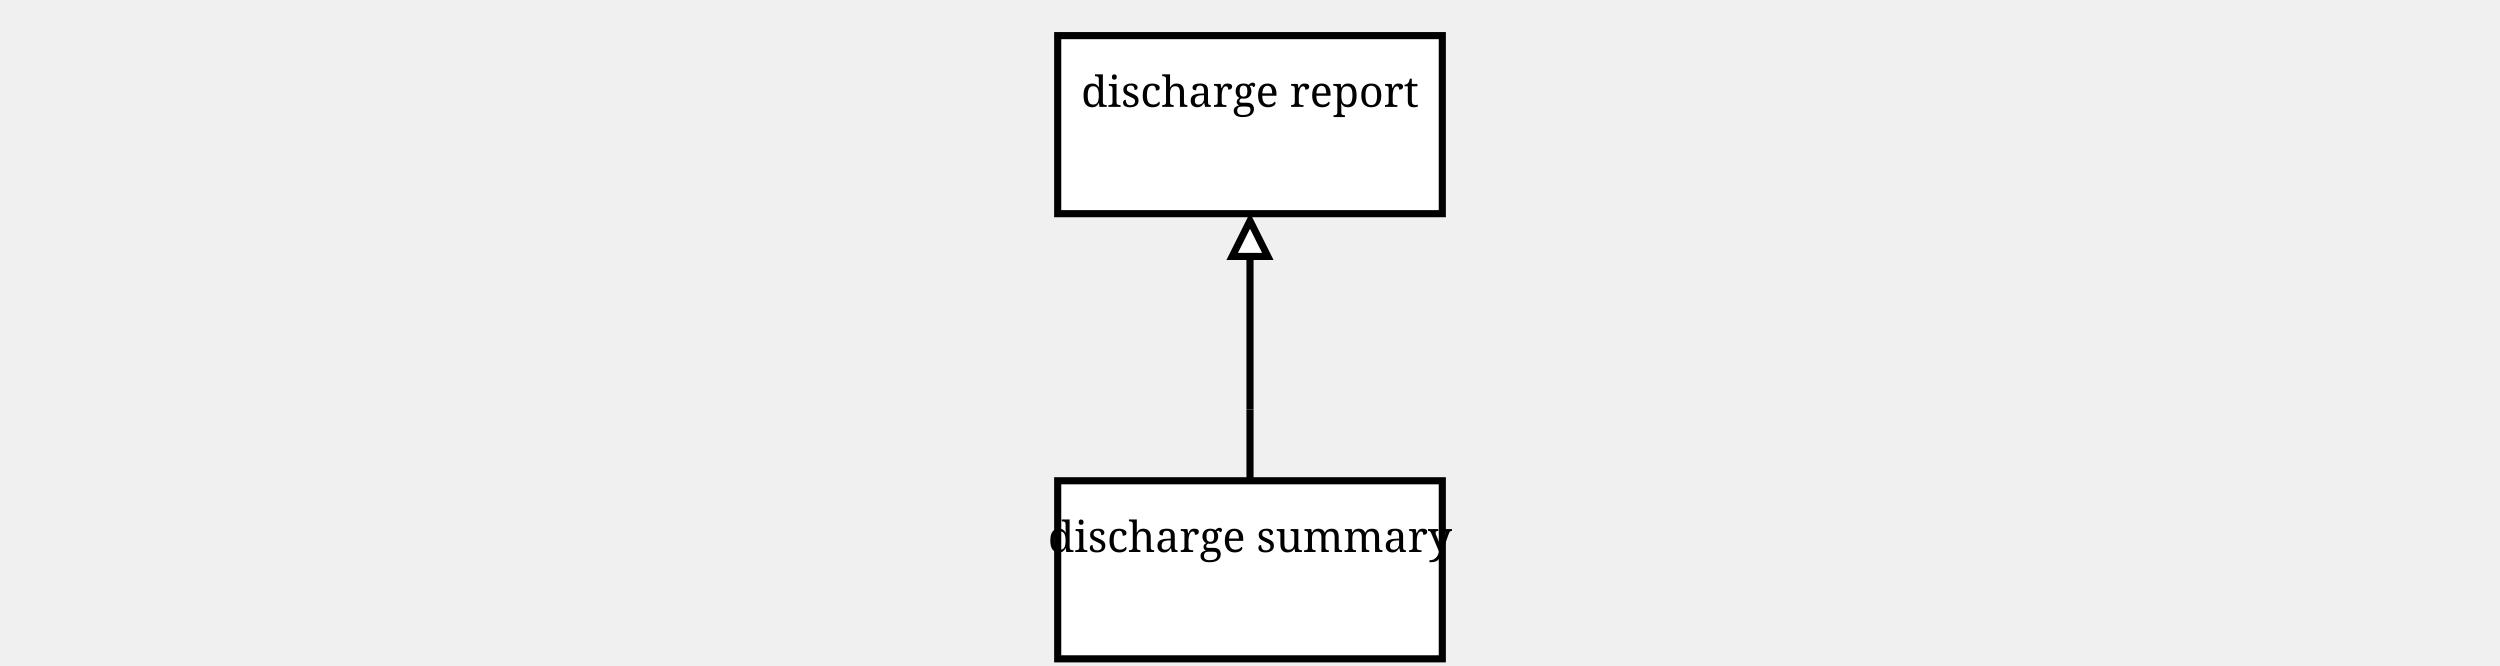
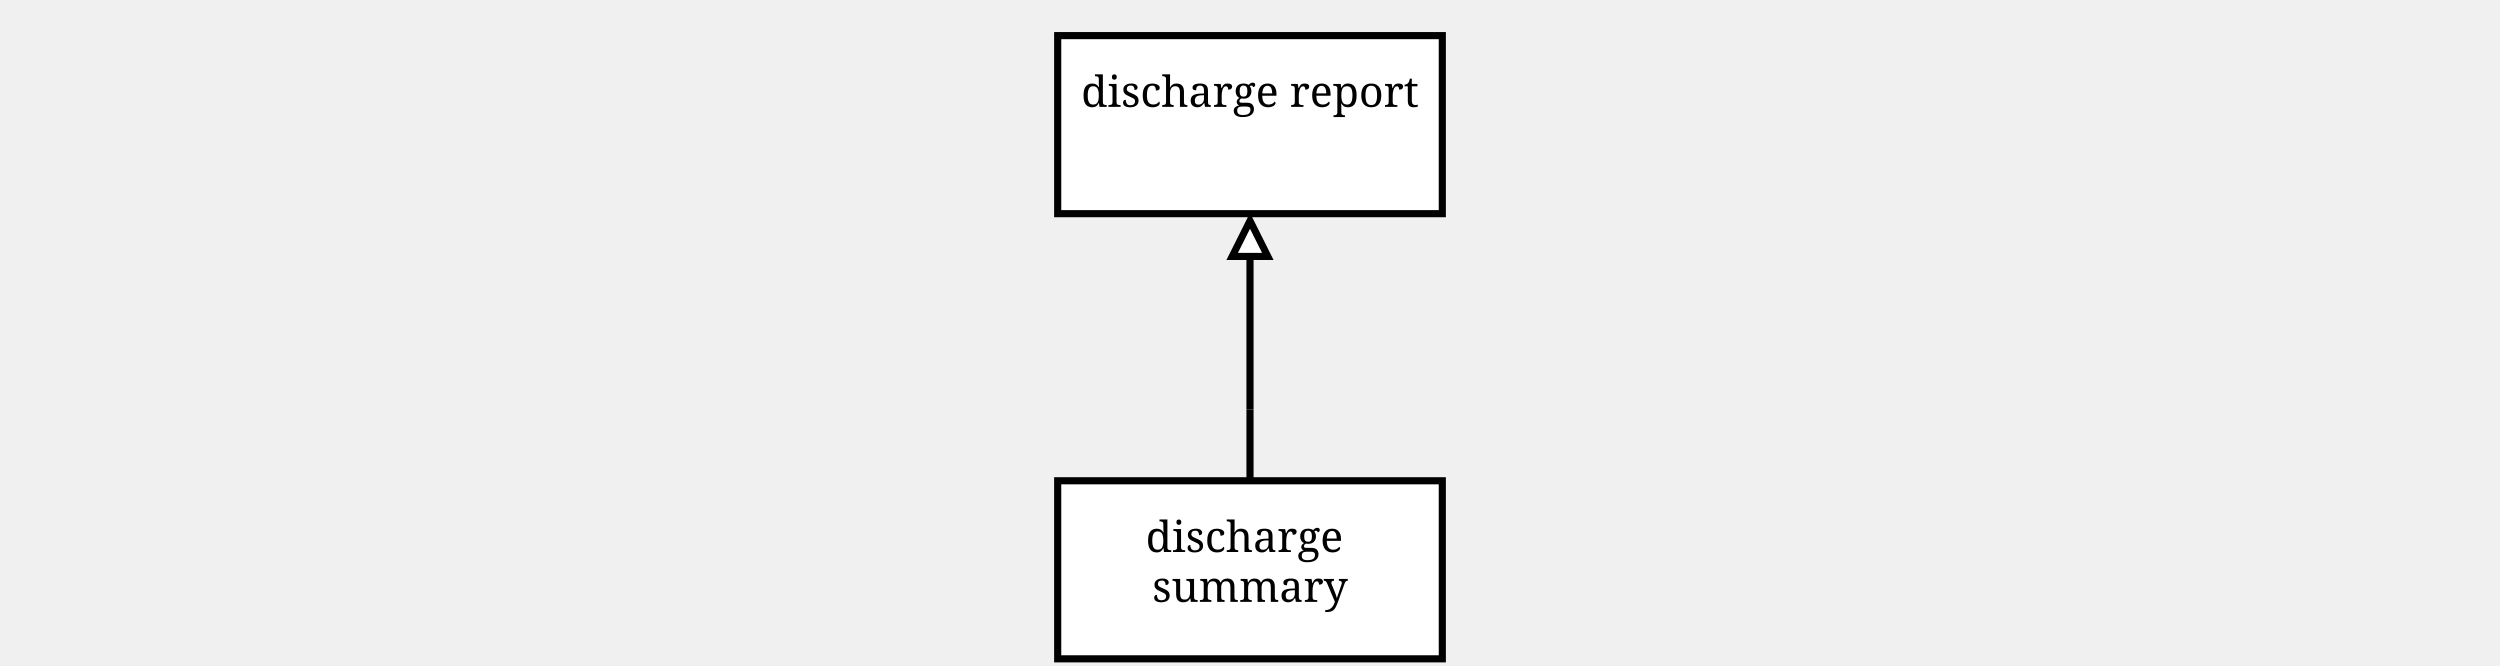
<svg xmlns="http://www.w3.org/2000/svg" xmlns:xlink="http://www.w3.org/1999/xlink" version="1.1" viewBox="0 0 702 187" aria-labelledby="title desc" role="img">
  <g>
    <a xlink:href="discharge report.svg" role="link">
      <rect x="297" y="10" width="108" height="50" fill="white" stroke="black" stroke-width="2" />
      <text x="351" y="30" text-anchor="middle" font-family="Cambria" font-size="12" fill="black">
        <tspan x="351" y="30" text-anchor="middle">discharge report</tspan>
      </text>
    </a>
  </g>
  <line x1="351" y1="135" x2="351" y2="115" stroke="black" stroke-width="2" />
  <line x1="351" y1="62" x2="351" y2="115" stroke="black" stroke-width="2" />
  <line x1="351" y1="115" x2="351" y2="115" stroke="black" stroke-width="2" />
  <polygon points="351,62 346,72 356,72" fill="white" stroke="black" stroke-width="2" />
  <g>
    <a xlink:href="discharge summary.svg" role="link">
      <rect x="297" y="135" width="108" height="50" fill="white" stroke="black" stroke-width="2" />
      <text x="351" y="155" text-anchor="middle" font-family="Cambria" font-size="12" fill="black">
-         <tspan x="351" y="155" text-anchor="middle">discharge summary</tspan>
+         <tspan x="351" y="155" text-anchor="middle">discharge</tspan>
+         <tspan x="351" y="169" text-anchor="middle">summary</tspan>
      </text>
    </a>
  </g>
</svg>
